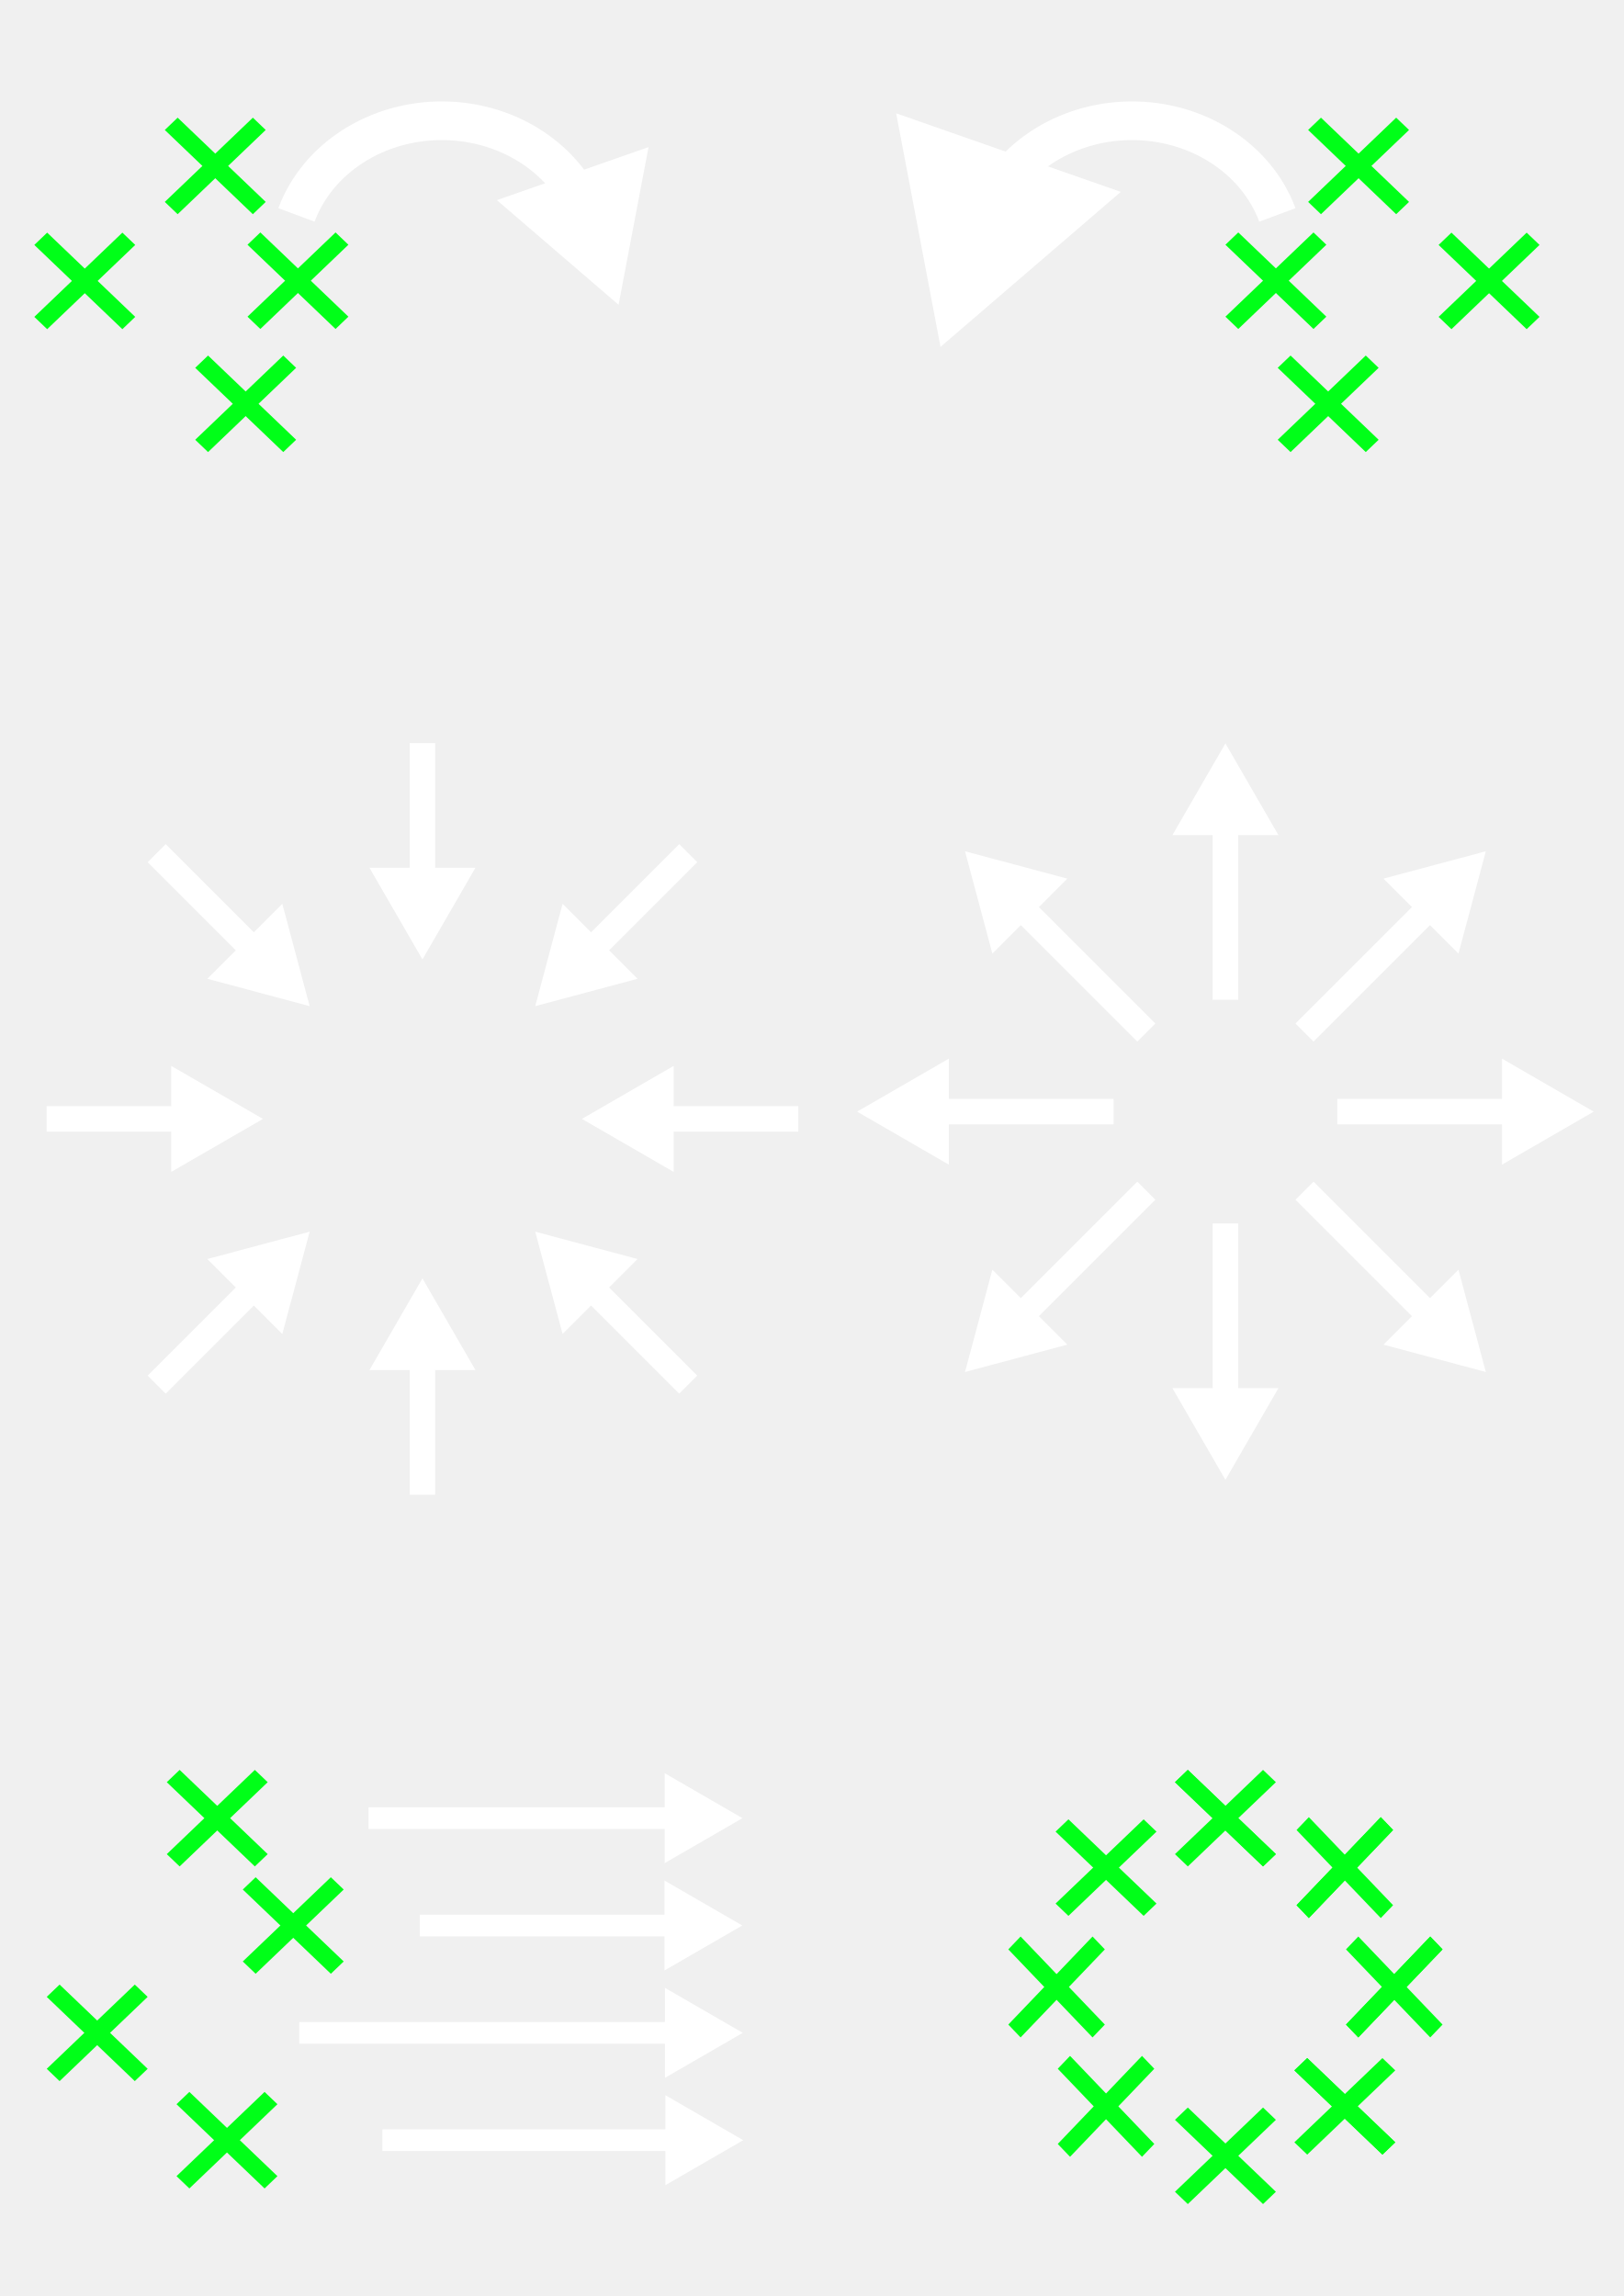
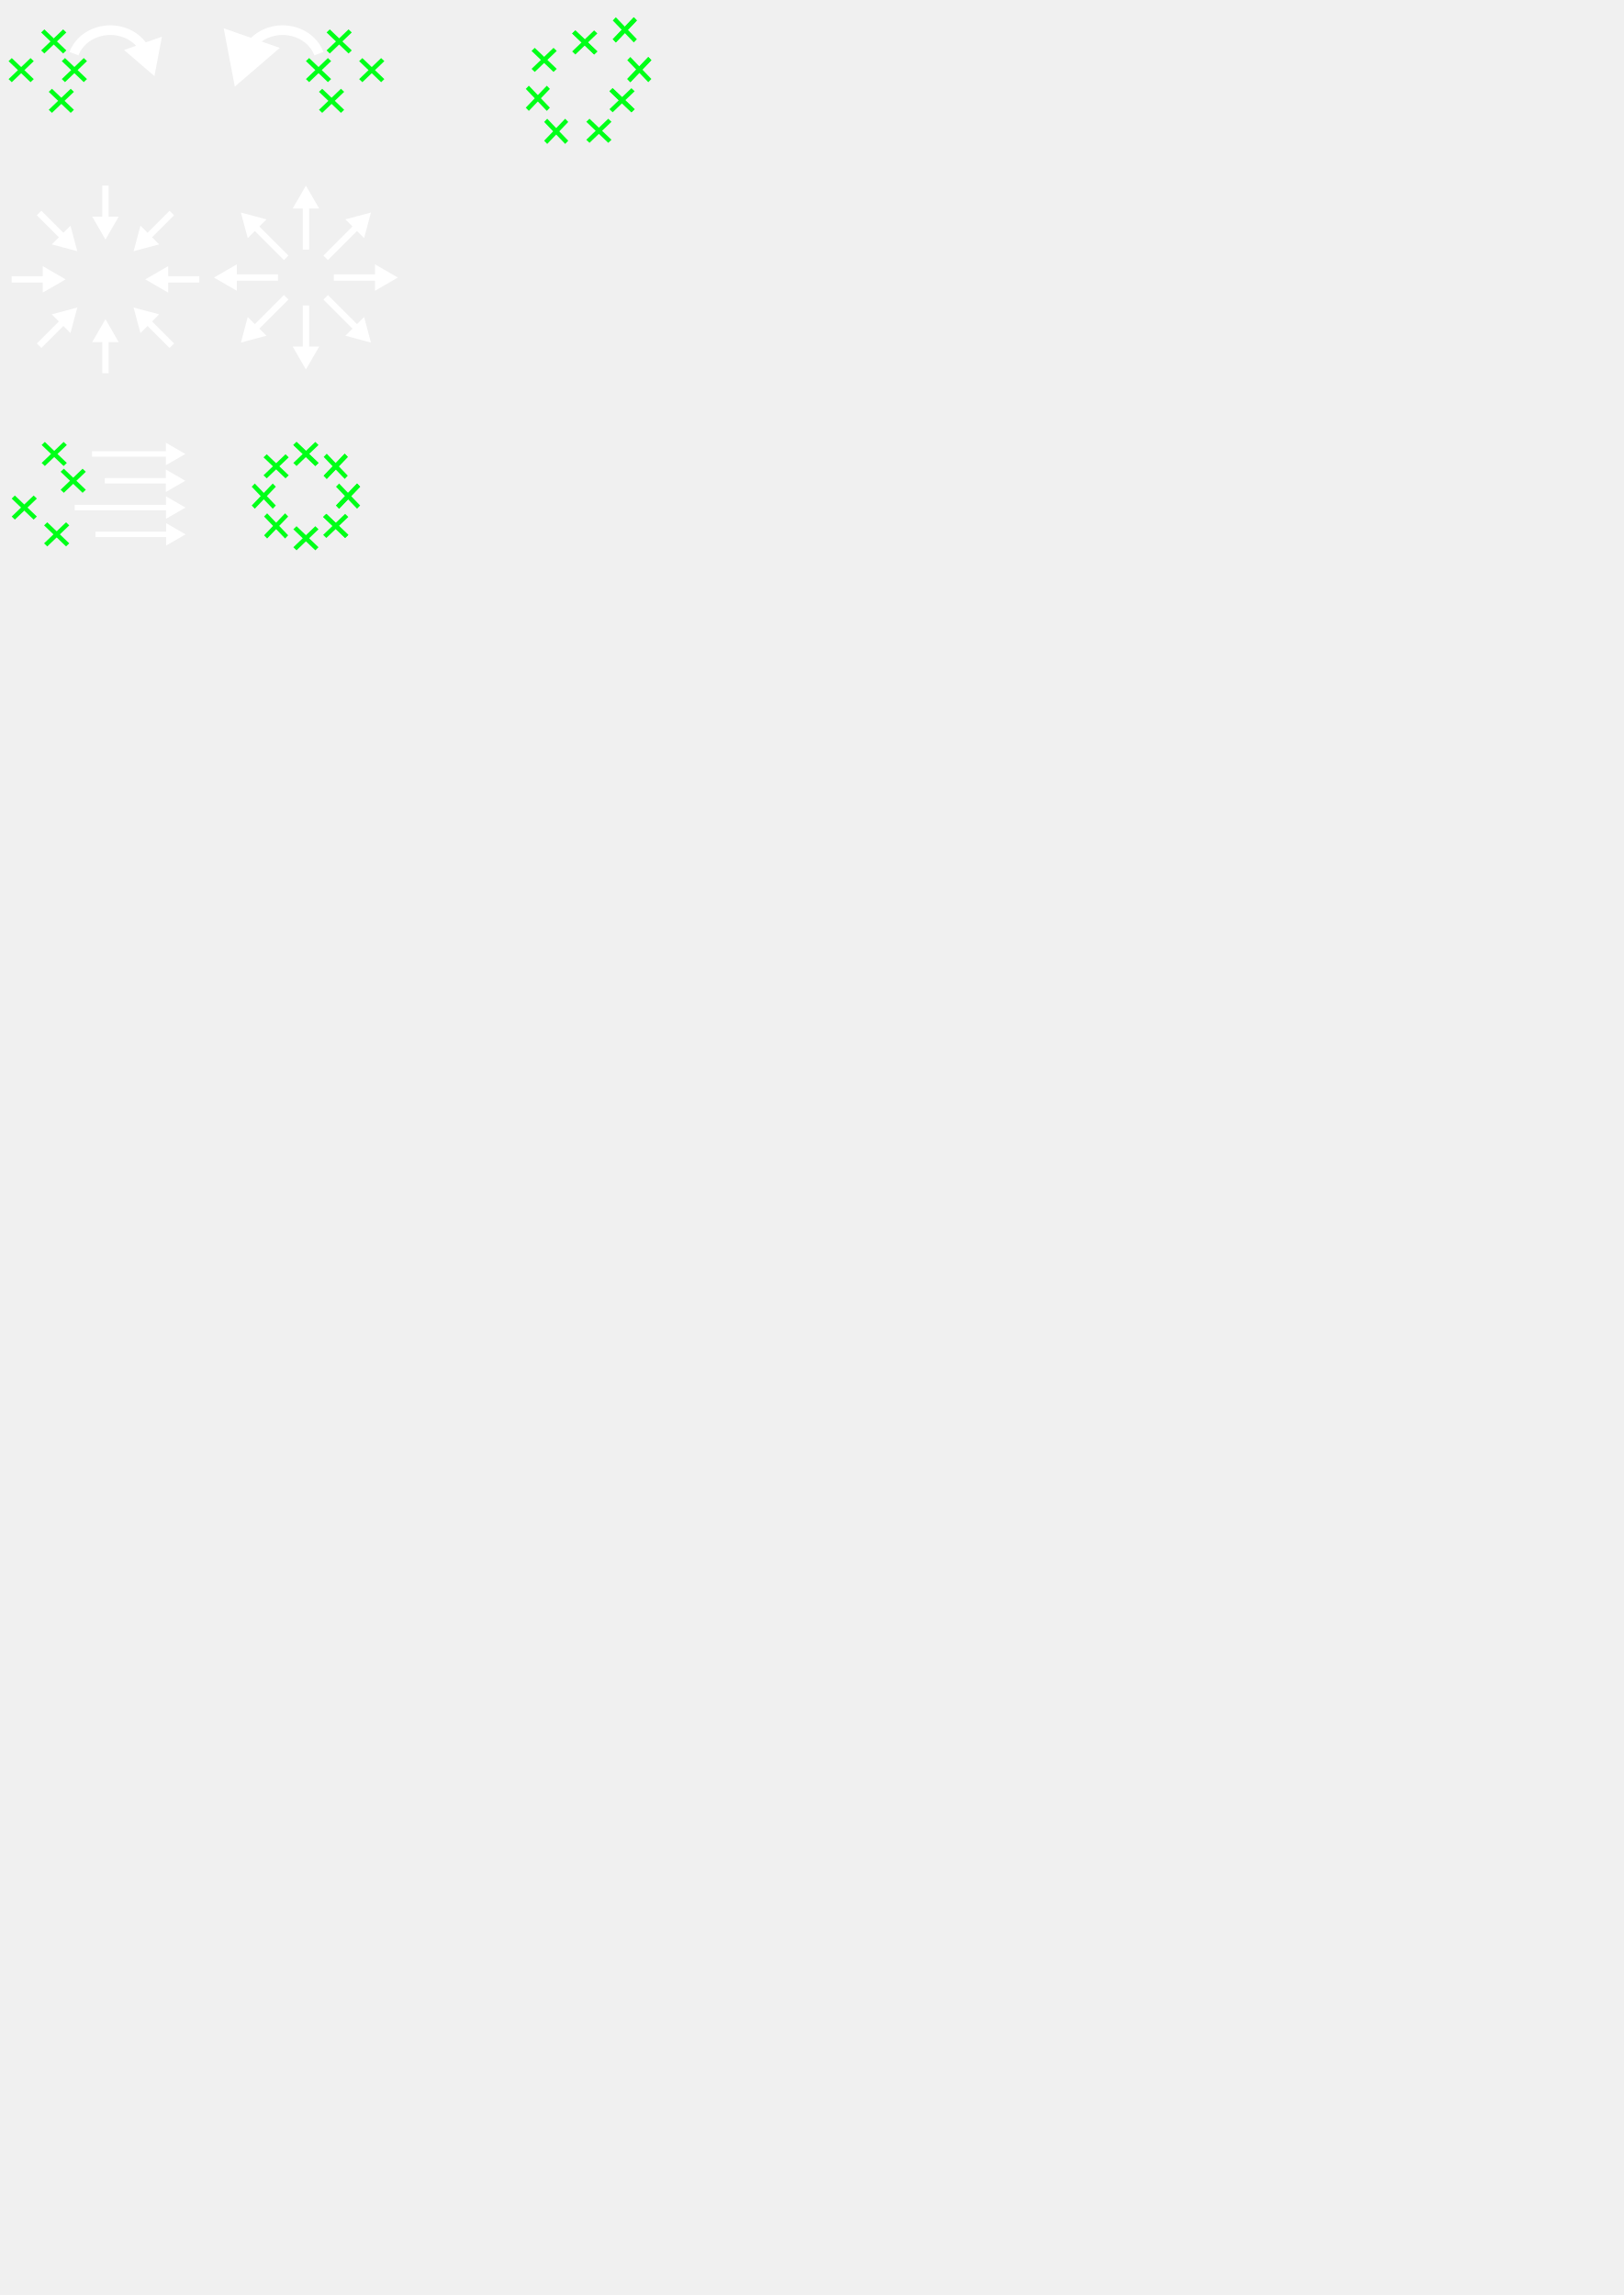
- <svg xmlns="http://www.w3.org/2000/svg" width="210mm" height="297mm" viewBox="0 0 210 297" version="1.1" id="svg5">
+ <svg xmlns="http://www.w3.org/2000/svg" width="841mm" height="1189mm" viewBox="0 0 841 1189" version="1.1" id="svg5">
  <defs id="defs2">
    <marker style="overflow:visible" id="TriangleStart" refX="0" refY="0" orient="auto-start-reverse" markerWidth="3.594" markerHeight="4.155" viewBox="0 0 5.324 6.155" preserveAspectRatio="xMidYMid">
      <path transform="scale(0.5)" style="fill:context-stroke;fill-rule:evenodd;stroke:context-stroke;stroke-width:1pt" d="M 5.77,0 -2.88,5 V -5 Z" id="path135" />
    </marker>
    <linearGradient id="linearGradient4135">
      <stop style="stop-color:#ffffff;stop-opacity:1;" offset="0" id="stop4133" />
    </linearGradient>
    <linearGradient id="linearGradient4058">
      <stop style="stop-color:#d4d4d4;stop-opacity:1;" offset="0" id="stop4056" />
    </linearGradient>
    <linearGradient id="linearGradient4004">
      <stop style="stop-color:#000000;stop-opacity:1;" offset="0" id="stop4002" />
    </linearGradient>
    <marker style="overflow:visible" id="TriangleStart-7" refX="0" refY="0" orient="auto-start-reverse" markerWidth="5.324" markerHeight="6.155" viewBox="0 0 5.324 6.155" preserveAspectRatio="xMidYMid">
      <path transform="scale(0.5)" style="fill:context-stroke;fill-rule:evenodd;stroke:context-stroke;stroke-width:1pt" d="M 5.77,0 -2.88,5 V -5 Z" id="path135-1" />
    </marker>
    <marker style="overflow:visible" id="TriangleStart-6" refX="0" refY="0" orient="auto-start-reverse" markerWidth="3.594" markerHeight="4.155" viewBox="0 0 5.324 6.155" preserveAspectRatio="xMidYMid">
      <path transform="scale(0.5)" style="fill:context-stroke;fill-rule:evenodd;stroke:context-stroke;stroke-width:1pt" d="M 5.77,0 -2.88,5 V -5 Z" id="path135-4" />
    </marker>
    <marker style="overflow:visible" id="TriangleStart-2" refX="0" refY="0" orient="auto-start-reverse" markerWidth="3.594" markerHeight="4.155" viewBox="0 0 5.324 6.155" preserveAspectRatio="xMidYMid">
      <path transform="scale(0.5)" style="fill:context-stroke;fill-rule:evenodd;stroke:context-stroke;stroke-width:1pt" d="M 5.77,0 -2.88,5 V -5 Z" id="path135-13" />
    </marker>
    <marker style="overflow:visible" id="TriangleStart-2-8" refX="0" refY="0" orient="auto-start-reverse" markerWidth="3.594" markerHeight="4.155" viewBox="0 0 5.324 6.155" preserveAspectRatio="xMidYMid">
      <path transform="scale(0.5)" style="fill:context-stroke;fill-rule:evenodd;stroke:context-stroke;stroke-width:1pt" d="M 5.77,0 -2.88,5 V -5 Z" id="path135-13-6" />
    </marker>
    <marker style="overflow:visible" id="TriangleStart-2-7" refX="0" refY="0" orient="auto-start-reverse" markerWidth="3.594" markerHeight="4.155" viewBox="0 0 5.324 6.155" preserveAspectRatio="xMidYMid">
      <path transform="scale(0.5)" style="fill:context-stroke;fill-rule:evenodd;stroke:context-stroke;stroke-width:1pt" d="M 5.77,0 -2.88,5 V -5 Z" id="path135-13-7" />
    </marker>
    <marker style="overflow:visible" id="TriangleStart-2-74" refX="0" refY="0" orient="auto-start-reverse" markerWidth="3.594" markerHeight="4.155" viewBox="0 0 5.324 6.155" preserveAspectRatio="xMidYMid">
      <path transform="scale(0.5)" style="fill:context-stroke;fill-rule:evenodd;stroke:context-stroke;stroke-width:1pt" d="M 5.77,0 -2.88,5 V -5 Z" id="path135-13-8" />
    </marker>
  </defs>
  <g id="layer1">
    <path style="fill:none;fill-opacity:1;stroke:#ffffff;stroke-width:3.3;stroke-dasharray:none;stroke-opacity:1;marker-start:url(#TriangleStart)" d="M 158.489,104.076 V 129.329" id="path6813-9" />
    <path style="fill:none;fill-opacity:1;stroke:#ffffff;stroke-width:3.3;stroke-dasharray:none;stroke-opacity:1;marker-start:url(#TriangleStart)" d="M 158.489,183.515 V 158.262" id="path6813-3-9" />
    <path style="fill:none;fill-opacity:1;stroke:#ffffff;stroke-width:3.3;stroke-dasharray:none;stroke-opacity:1;marker-start:url(#TriangleStart)" d="m 186.575,115.71 -17.857,17.857" id="path7539-4" />
    <path style="fill:none;fill-opacity:1;stroke:#ffffff;stroke-width:3.3;stroke-dasharray:none;stroke-opacity:1;marker-start:url(#TriangleStart)" d="m 130.403,171.881 17.857,-17.857" id="path7541-5" />
    <path style="fill:none;fill-opacity:1;stroke:#ffffff;stroke-width:3.3;stroke-dasharray:none;stroke-opacity:1;marker-start:url(#TriangleStart)" d="M 198.209,143.796 H 172.956" id="path7543-0" />
    <path style="fill:none;fill-opacity:1;stroke:#ffffff;stroke-width:3.3;stroke-dasharray:none;stroke-opacity:1;marker-start:url(#TriangleStart)" d="m 118.769,143.796 h 25.253" id="path7545-8" />
    <path style="fill:none;fill-opacity:1;stroke:#ffffff;stroke-width:3.3;stroke-dasharray:none;stroke-opacity:1;marker-start:url(#TriangleStart)" d="M 186.575,171.881 168.718,154.025" id="path7547-4" />
    <path style="fill:none;fill-opacity:1;stroke:#ffffff;stroke-width:3.3;stroke-dasharray:none;stroke-opacity:1;marker-start:url(#TriangleStart)" d="m 130.403,115.71 17.857,17.857" id="path7549-7" />
    <g id="g1805" transform="matrix(0.7561798,0.7234714,-0.7561798,0.7234714,69.30996,-99.18714)" style="fill:none;fill-opacity:1;stroke:#00ff18;stroke-width:2.199;stroke-dasharray:none;stroke-opacity:1">
      <path style="fill:none;fill-opacity:1;stroke:#00ff18;stroke-width:2.199;stroke-dasharray:none;stroke-opacity:1" d="m 55.963,103.274 v 15.062" id="path1779" />
      <path style="fill:none;fill-opacity:1;stroke:#00ff18;stroke-width:2.199;stroke-dasharray:none;stroke-opacity:1" d="m 48.432,110.805 h 15.062" id="path1779-0" />
    </g>
    <g id="g1805-0" transform="matrix(0.7561798,0.7234714,-0.7561798,0.7234714,80.00488,-84.34071)" style="fill:none;fill-opacity:1;stroke:#00ff18;stroke-width:2.199;stroke-dasharray:none;stroke-opacity:1">
      <path style="fill:none;fill-opacity:1;stroke:#00ff18;stroke-width:2.199;stroke-dasharray:none;stroke-opacity:1" d="m 55.963,103.274 v 15.062" id="path1779-1" />
      <path style="fill:none;fill-opacity:1;stroke:#00ff18;stroke-width:2.199;stroke-dasharray:none;stroke-opacity:1" d="m 48.432,110.805 h 15.062" id="path1779-0-9" />
    </g>
    <g id="g1805-4" transform="matrix(0.7561798,0.7234714,-0.7561798,0.7234714,73.24322,-68.41852)" style="fill:none;fill-opacity:1;stroke:#00ff18;stroke-width:2.199;stroke-dasharray:none;stroke-opacity:1">
      <path style="fill:none;fill-opacity:1;stroke:#00ff18;stroke-width:2.199;stroke-dasharray:none;stroke-opacity:1" d="m 55.963,103.274 v 15.062" id="path1779-3" />
      <path style="fill:none;fill-opacity:1;stroke:#00ff18;stroke-width:2.199;stroke-dasharray:none;stroke-opacity:1" d="m 48.432,110.805 h 15.062" id="path1779-0-4" />
    </g>
    <g id="g1805-8" transform="matrix(0.7561798,0.7234714,-0.7561798,0.7234714,52.43425,-84.31473)" style="fill:none;fill-opacity:1;stroke:#00ff18;stroke-width:2.199;stroke-dasharray:none;stroke-opacity:1">
      <path style="fill:none;fill-opacity:1;stroke:#00ff18;stroke-width:2.199;stroke-dasharray:none;stroke-opacity:1" d="m 55.963,103.274 v 15.062" id="path1779-6" />
      <path style="fill:none;fill-opacity:1;stroke:#00ff18;stroke-width:2.199;stroke-dasharray:none;stroke-opacity:1" d="m 48.432,110.805 h 15.062" id="path1779-0-6" />
    </g>
    <path style="fill:none;fill-opacity:1;stroke:#ffffff;stroke-width:5;stroke-dasharray:none;stroke-opacity:1;marker-start:url(#TriangleStart)" id="path4337" d="M 76.047,-28.11 A 19.824,17.855 0 0 1 57.32,-15.62 19.824,17.855 0 0 1 38.343,-27.8" transform="scale(1,-1)" />
    <g id="g6576-0" transform="translate(83.43519,-84.74156)">
      <g id="g1805-42" transform="matrix(-0.7561798,0.7234714,0.7561798,0.7234714,50.80465,-14.44559)" style="fill:none;fill-opacity:1;stroke:#00ff18;stroke-width:2.199;stroke-dasharray:none;stroke-opacity:1">
        <path style="fill:none;fill-opacity:1;stroke:#00ff18;stroke-width:2.199;stroke-dasharray:none;stroke-opacity:1" d="m 55.963,103.274 v 15.062" id="path1779-7" />
        <path style="fill:none;fill-opacity:1;stroke:#00ff18;stroke-width:2.199;stroke-dasharray:none;stroke-opacity:1" d="m 48.432,110.805 h 15.062" id="path1779-0-3" />
      </g>
      <g id="g1805-0-6" transform="matrix(-0.7561798,0.7234714,0.7561798,0.7234714,40.10973,0.4008468)" style="fill:none;fill-opacity:1;stroke:#00ff18;stroke-width:2.199;stroke-dasharray:none;stroke-opacity:1">
        <path style="fill:none;fill-opacity:1;stroke:#00ff18;stroke-width:2.199;stroke-dasharray:none;stroke-opacity:1" d="m 55.963,103.274 v 15.062" id="path1779-1-5" />
        <path style="fill:none;fill-opacity:1;stroke:#00ff18;stroke-width:2.199;stroke-dasharray:none;stroke-opacity:1" d="m 48.432,110.805 h 15.062" id="path1779-0-9-9" />
      </g>
      <g id="g1805-4-0" transform="matrix(-0.7561798,0.7234714,0.7561798,0.7234714,46.87139,16.32304)" style="fill:none;fill-opacity:1;stroke:#00ff18;stroke-width:2.199;stroke-dasharray:none;stroke-opacity:1">
        <path style="fill:none;fill-opacity:1;stroke:#00ff18;stroke-width:2.199;stroke-dasharray:none;stroke-opacity:1" d="m 55.963,103.274 v 15.062" id="path1779-3-5" />
        <path style="fill:none;fill-opacity:1;stroke:#00ff18;stroke-width:2.199;stroke-dasharray:none;stroke-opacity:1" d="m 48.432,110.805 h 15.062" id="path1779-0-4-5" />
      </g>
      <g id="g1805-8-3" transform="matrix(-0.7561798,0.7234714,0.7561798,0.7234714,67.68036,0.4268257)" style="fill:none;fill-opacity:1;stroke:#00ff18;stroke-width:2.199;stroke-dasharray:none;stroke-opacity:1">
        <path style="fill:none;fill-opacity:1;stroke:#00ff18;stroke-width:2.199;stroke-dasharray:none;stroke-opacity:1" d="m 55.963,103.274 v 15.062" id="path1779-6-1" />
        <path style="fill:none;fill-opacity:1;stroke:#00ff18;stroke-width:2.199;stroke-dasharray:none;stroke-opacity:1" d="m 48.432,110.805 h 15.062" id="path1779-0-6-6" />
      </g>
      <path style="fill:none;fill-opacity:1;stroke:#ffffff;stroke-width:5;stroke-dasharray:none;stroke-opacity:1;marker-start:url(#TriangleStart-7)" id="path4337-0" d="m -44.067,-112.852 a 19.824,17.855 0 0 1 -18.727,12.49 19.824,17.855 0 0 1 -18.977,-12.179" transform="scale(-1)" />
    </g>
    <g id="g8977">
      <path style="fill:none;fill-opacity:1;stroke:#ffffff;stroke-width:3.3;stroke-dasharray:none;stroke-opacity:1;marker-end:url(#TriangleStart)" d="M 54.637,96.125 V 116.197" id="path6813" />
      <path style="fill:none;fill-opacity:1;stroke:#ffffff;stroke-width:3.3;stroke-dasharray:none;stroke-opacity:1;marker-end:url(#TriangleStart-6)" d="m 54.637,193.348 v -20.072" id="path6813-8" />
      <path style="fill:none;fill-opacity:1;stroke:#ffffff;stroke-width:3.3;stroke-dasharray:none;stroke-opacity:1;marker-end:url(#TriangleStart)" d="M 89.01,110.363 74.817,124.556" id="path8953" />
      <path style="fill:none;fill-opacity:1;stroke:#ffffff;stroke-width:3.3;stroke-dasharray:none;stroke-opacity:1;marker-end:url(#TriangleStart-6)" d="M 20.264,179.11 34.457,164.917" id="path8955" />
      <path style="fill:none;fill-opacity:1;stroke:#ffffff;stroke-width:3.3;stroke-dasharray:none;stroke-opacity:1;marker-end:url(#TriangleStart)" d="M 103.248,144.736 H 83.176" id="path8961" />
      <path style="fill:none;fill-opacity:1;stroke:#ffffff;stroke-width:3.3;stroke-dasharray:none;stroke-opacity:1;marker-end:url(#TriangleStart-6)" d="M 6.026,144.736 H 26.098" id="path8963" />
      <path style="fill:none;fill-opacity:1;stroke:#ffffff;stroke-width:3.3;stroke-dasharray:none;stroke-opacity:1;marker-end:url(#TriangleStart)" d="M 89.01,179.11 74.817,164.917" id="path8965" />
      <path style="fill:none;fill-opacity:1;stroke:#ffffff;stroke-width:3.3;stroke-dasharray:none;stroke-opacity:1;marker-end:url(#TriangleStart-6)" d="m 20.263,110.363 14.193,14.193" id="path8967" />
    </g>
    <g id="g1113">
      <g id="g1805-1" transform="matrix(0.7561798,0.7234714,-0.7561798,0.7234714,69.56691,114.5371)" style="fill:none;fill-opacity:1;stroke:#00ff18;stroke-width:2.199;stroke-dasharray:none;stroke-opacity:1">
        <path style="fill:none;fill-opacity:1;stroke:#00ff18;stroke-width:2.199;stroke-dasharray:none;stroke-opacity:1" d="m 55.963,103.274 v 15.062" id="path1779-5" />
        <path style="fill:none;fill-opacity:1;stroke:#00ff18;stroke-width:2.199;stroke-dasharray:none;stroke-opacity:1" d="m 48.432,110.805 h 15.062" id="path1779-0-8" />
      </g>
      <g id="g1805-0-8" transform="matrix(0.7561798,0.7234714,-0.7561798,0.7234714,79.39722,128.4222)" style="fill:none;fill-opacity:1;stroke:#00ff18;stroke-width:2.199;stroke-dasharray:none;stroke-opacity:1">
        <path style="fill:none;fill-opacity:1;stroke:#00ff18;stroke-width:2.199;stroke-dasharray:none;stroke-opacity:1" d="m 55.963,103.274 v 15.062" id="path1779-1-4" />
        <path style="fill:none;fill-opacity:1;stroke:#00ff18;stroke-width:2.199;stroke-dasharray:none;stroke-opacity:1" d="m 48.432,110.805 h 15.062" id="path1779-0-9-4" />
      </g>
      <g id="g1805-4-03" transform="matrix(0.7561798,0.7234714,-0.7561798,0.7234714,70.82538,156.1925)" style="fill:none;fill-opacity:1;stroke:#00ff18;stroke-width:2.199;stroke-dasharray:none;stroke-opacity:1">
        <path style="fill:none;fill-opacity:1;stroke:#00ff18;stroke-width:2.199;stroke-dasharray:none;stroke-opacity:1" d="m 55.963,103.274 v 15.062" id="path1779-3-4" />
        <path style="fill:none;fill-opacity:1;stroke:#00ff18;stroke-width:2.199;stroke-dasharray:none;stroke-opacity:1" d="m 48.432,110.805 h 15.062" id="path1779-0-4-2" />
      </g>
      <g id="g1805-8-5" transform="matrix(0.7561798,0.7234714,-0.7561798,0.7234714,54.04087,142.3074)" style="fill:none;fill-opacity:1;stroke:#00ff18;stroke-width:2.199;stroke-dasharray:none;stroke-opacity:1">
        <path style="fill:none;fill-opacity:1;stroke:#00ff18;stroke-width:2.199;stroke-dasharray:none;stroke-opacity:1" d="m 55.963,103.274 v 15.062" id="path1779-6-7" />
        <path style="fill:none;fill-opacity:1;stroke:#00ff18;stroke-width:2.199;stroke-dasharray:none;stroke-opacity:1" d="m 48.432,110.805 h 15.062" id="path1779-0-6-8" />
      </g>
      <path style="fill:none;fill-opacity:1;stroke:#ffffff;stroke-width:2.8;stroke-dasharray:none;stroke-opacity:1;marker-start:url(#TriangleStart-2)" d="M 89.312,235.189 H 47.665" id="path7543-0-9" />
      <path style="fill:none;fill-opacity:1;stroke:#ffffff;stroke-width:2.8;stroke-dasharray:none;stroke-opacity:1;marker-start:url(#TriangleStart-2-74)" d="M 89.289,249.074 H 54.29" id="path7543-0-9-03" />
      <path style="fill:none;fill-opacity:1;stroke:#ffffff;stroke-width:2.8;stroke-dasharray:none;stroke-opacity:1;marker-start:url(#TriangleStart-2-7)" d="M 89.412,276.844 H 49.455" id="path7543-0-9-5" />
      <path style="fill:none;fill-opacity:1;stroke:#ffffff;stroke-width:2.8;stroke-dasharray:none;stroke-opacity:1;marker-start:url(#TriangleStart-2-8)" d="M 89.355,262.959 H 38.706" id="path7543-0-9-0" />
    </g>
    <g id="g1309">
      <g id="g1805-1-3" transform="matrix(0.7561798,0.7234714,-0.7561798,0.7234714,199.9594,114.5371)" style="fill:none;fill-opacity:1;stroke:#00ff18;stroke-width:2.199;stroke-dasharray:none;stroke-opacity:1">
        <path style="fill:none;fill-opacity:1;stroke:#00ff18;stroke-width:2.199;stroke-dasharray:none;stroke-opacity:1" d="m 55.963,103.274 v 15.062" id="path1779-5-8" />
        <path style="fill:none;fill-opacity:1;stroke:#00ff18;stroke-width:2.199;stroke-dasharray:none;stroke-opacity:1" d="m 48.432,110.805 h 15.062" id="path1779-0-8-9" />
        <path style="fill:none;fill-opacity:1;stroke:#00ff18;stroke-width:2.199;stroke-dasharray:none;stroke-opacity:1" d="m 48.432,110.805 h 15.062" id="path1203" />
      </g>
      <g id="g1805-1-3-1" transform="matrix(0.7561798,0.7234714,-0.7561798,0.7234714,199.9594,158.2127)" style="fill:none;fill-opacity:1;stroke:#00ff18;stroke-width:2.199;stroke-dasharray:none;stroke-opacity:1">
        <path style="fill:none;fill-opacity:1;stroke:#00ff18;stroke-width:2.199;stroke-dasharray:none;stroke-opacity:1" d="m 55.963,103.274 v 15.062" id="path1779-5-8-4" />
        <path style="fill:none;fill-opacity:1;stroke:#00ff18;stroke-width:2.199;stroke-dasharray:none;stroke-opacity:1" d="m 48.432,110.805 h 15.062" id="path1779-0-8-9-0" />
      </g>
      <g id="g1245" transform="matrix(-0.7234714,0.7561798,-0.7234714,-0.7561798,294.5822,283.0552)" style="fill:none;fill-opacity:1;stroke:#00ff18;stroke-width:2.199;stroke-dasharray:none;stroke-opacity:1">
        <path style="fill:none;fill-opacity:1;stroke:#00ff18;stroke-width:2.199;stroke-dasharray:none;stroke-opacity:1" d="m 55.963,103.274 v 15.062" id="path1239" />
        <path style="fill:none;fill-opacity:1;stroke:#00ff18;stroke-width:2.199;stroke-dasharray:none;stroke-opacity:1" d="m 48.432,110.805 h 15.062" id="path1241" />
        <path style="fill:none;fill-opacity:1;stroke:#00ff18;stroke-width:2.199;stroke-dasharray:none;stroke-opacity:1" d="m 48.432,110.805 h 15.062" id="path1243" />
      </g>
      <g id="g1251" transform="matrix(-0.7234714,0.7561798,-0.7234714,-0.7561798,263.6989,313.9385)" style="fill:none;fill-opacity:1;stroke:#00ff18;stroke-width:2.199;stroke-dasharray:none;stroke-opacity:1">
        <path style="fill:none;fill-opacity:1;stroke:#00ff18;stroke-width:2.199;stroke-dasharray:none;stroke-opacity:1" d="m 55.963,103.274 v 15.062" id="path1247" />
        <path style="fill:none;fill-opacity:1;stroke:#00ff18;stroke-width:2.199;stroke-dasharray:none;stroke-opacity:1" d="m 48.432,110.805 h 15.062" id="path1249" />
      </g>
      <g id="g1259" transform="matrix(-0.7234714,0.7561798,-0.7234714,-0.7561798,300.9784,298.4969)" style="fill:none;fill-opacity:1;stroke:#00ff18;stroke-width:2.199;stroke-dasharray:none;stroke-opacity:1">
        <path style="fill:none;fill-opacity:1;stroke:#00ff18;stroke-width:2.199;stroke-dasharray:none;stroke-opacity:1" d="m 55.963,103.274 v 15.062" id="path1253" />
        <path style="fill:none;fill-opacity:1;stroke:#00ff18;stroke-width:2.199;stroke-dasharray:none;stroke-opacity:1" d="m 48.432,110.805 h 15.062" id="path1255" />
        <path style="fill:none;fill-opacity:1;stroke:#00ff18;stroke-width:2.199;stroke-dasharray:none;stroke-opacity:1" d="m 48.432,110.805 h 15.062" id="path1257" />
      </g>
      <g id="g1265" transform="matrix(-0.7234714,0.7561798,-0.7234714,-0.7561798,257.3028,298.4969)" style="fill:none;fill-opacity:1;stroke:#00ff18;stroke-width:2.199;stroke-dasharray:none;stroke-opacity:1">
        <path style="fill:none;fill-opacity:1;stroke:#00ff18;stroke-width:2.199;stroke-dasharray:none;stroke-opacity:1" d="m 55.963,103.274 v 15.062" id="path1261" />
        <path style="fill:none;fill-opacity:1;stroke:#00ff18;stroke-width:2.199;stroke-dasharray:none;stroke-opacity:1" d="m 48.432,110.805 h 15.062" id="path1263" />
      </g>
      <g id="g1273" transform="matrix(-0.7561798,-0.7234714,0.7561798,-0.7234714,132.4603,393.1197)" style="fill:none;fill-opacity:1;stroke:#00ff18;stroke-width:2.199;stroke-dasharray:none;stroke-opacity:1">
        <path style="fill:none;fill-opacity:1;stroke:#00ff18;stroke-width:2.199;stroke-dasharray:none;stroke-opacity:1" d="m 55.963,103.274 v 15.062" id="path1267" />
        <path style="fill:none;fill-opacity:1;stroke:#00ff18;stroke-width:2.199;stroke-dasharray:none;stroke-opacity:1" d="m 48.432,110.805 h 15.062" id="path1269" />
        <path style="fill:none;fill-opacity:1;stroke:#00ff18;stroke-width:2.199;stroke-dasharray:none;stroke-opacity:1" d="m 48.432,110.805 h 15.062" id="path1271" />
      </g>
      <g id="g1279" transform="matrix(-0.7561798,-0.7234714,0.7561798,-0.7234714,101.577,362.2364)" style="fill:none;fill-opacity:1;stroke:#00ff18;stroke-width:2.199;stroke-dasharray:none;stroke-opacity:1">
        <path style="fill:none;fill-opacity:1;stroke:#00ff18;stroke-width:2.199;stroke-dasharray:none;stroke-opacity:1" d="m 55.963,103.274 v 15.062" id="path1275" />
        <path style="fill:none;fill-opacity:1;stroke:#00ff18;stroke-width:2.199;stroke-dasharray:none;stroke-opacity:1" d="m 48.432,110.805 h 15.062" id="path1277" />
      </g>
    </g>
+     <g id="g3029">
+       <g id="g1805-1-3-5" transform="matrix(0.7561798,0.7234714,-0.7561798,0.7234714,344.4101,-98.66574)" style="fill:none;fill-opacity:1;stroke:#00ff18;stroke-width:2.199;stroke-dasharray:none;stroke-opacity:1">
+         <path style="fill:none;fill-opacity:1;stroke:#00ff18;stroke-width:2.199;stroke-dasharray:none;stroke-opacity:1" d="m 55.963,103.274 v 15.062" id="path1779-5-8-1" />
+         <path style="fill:none;fill-opacity:1;stroke:#00ff18;stroke-width:2.199;stroke-dasharray:none;stroke-opacity:1" d="m 48.432,110.805 h 15.062" id="path1779-0-8-9-9" />
+         <path style="fill:none;fill-opacity:1;stroke:#00ff18;stroke-width:2.199;stroke-dasharray:none;stroke-opacity:1" d="m 48.432,110.805 h 15.062" id="path1203-2" />
+       </g>
+       <g id="g1805-1-3-1-6" transform="matrix(0.7561798,0.7234714,-0.7561798,0.7234714,351.7291,-52.8959)" style="fill:none;fill-opacity:1;stroke:#00ff18;stroke-width:2.199;stroke-dasharray:none;stroke-opacity:1">
+         <path style="fill:none;fill-opacity:1;stroke:#00ff18;stroke-width:2.199;stroke-dasharray:none;stroke-opacity:1" d="m 55.963,103.274 v 15.062" id="path1779-5-8-4-9" />
+         <path style="fill:none;fill-opacity:1;stroke:#00ff18;stroke-width:2.199;stroke-dasharray:none;stroke-opacity:1" d="m 48.432,110.805 h 15.062" id="path1779-0-8-9-0-3" />
+       </g>
+       <g id="g1245-1" transform="matrix(-0.7234714,0.7561798,-0.7234714,-0.7561798,444.3497,56.92991)" style="fill:none;fill-opacity:1;stroke:#00ff18;stroke-width:2.199;stroke-dasharray:none;stroke-opacity:1">
+         <path style="fill:none;fill-opacity:1;stroke:#00ff18;stroke-width:2.199;stroke-dasharray:none;stroke-opacity:1" d="m 55.963,103.274 v 15.062" id="path1239-6" />
+         <path style="fill:none;fill-opacity:1;stroke:#00ff18;stroke-width:2.199;stroke-dasharray:none;stroke-opacity:1" d="m 48.432,110.805 h 15.062" id="path1241-0" />
+         <path style="fill:none;fill-opacity:1;stroke:#00ff18;stroke-width:2.199;stroke-dasharray:none;stroke-opacity:1" d="m 48.432,110.805 h 15.062" id="path1243-1" />
+       </g>
+       <g id="g1251-0" transform="matrix(-0.7234714,0.7561798,-0.7234714,-0.7561798,408.7945,109.5083)" style="fill:none;fill-opacity:1;stroke:#00ff18;stroke-width:2.199;stroke-dasharray:none;stroke-opacity:1">
+         <path style="fill:none;fill-opacity:1;stroke:#00ff18;stroke-width:2.199;stroke-dasharray:none;stroke-opacity:1" d="m 55.963,103.274 v 15.062" id="path1247-9" />
+         <path style="fill:none;fill-opacity:1;stroke:#00ff18;stroke-width:2.199;stroke-dasharray:none;stroke-opacity:1" d="m 48.432,110.805 h 15.062" id="path1249-1" />
+       </g>
+       <g id="g1259-0" transform="matrix(-0.7234714,0.7561798,-0.7234714,-0.7561798,451.8582,77.52491)" style="fill:none;fill-opacity:1;stroke:#00ff18;stroke-width:2.199;stroke-dasharray:none;stroke-opacity:1">
+         <path style="fill:none;fill-opacity:1;stroke:#00ff18;stroke-width:2.199;stroke-dasharray:none;stroke-opacity:1" d="m 55.963,103.274 v 15.062" id="path1253-9" />
+         <path style="fill:none;fill-opacity:1;stroke:#00ff18;stroke-width:2.199;stroke-dasharray:none;stroke-opacity:1" d="m 48.432,110.805 h 15.062" id="path1255-6" />
+         <path style="fill:none;fill-opacity:1;stroke:#00ff18;stroke-width:2.199;stroke-dasharray:none;stroke-opacity:1" d="m 48.432,110.805 h 15.062" id="path1257-2" />
+       </g>
+       <g id="g1265-8" transform="matrix(-0.7234714,0.7561798,-0.7234714,-0.7561798,399.2838,92.39378)" style="fill:none;fill-opacity:1;stroke:#00ff18;stroke-width:2.199;stroke-dasharray:none;stroke-opacity:1">
+         <path style="fill:none;fill-opacity:1;stroke:#00ff18;stroke-width:2.199;stroke-dasharray:none;stroke-opacity:1" d="m 55.963,103.274 v 15.062" id="path1261-9" />
+         <path style="fill:none;fill-opacity:1;stroke:#00ff18;stroke-width:2.199;stroke-dasharray:none;stroke-opacity:1" d="m 48.432,110.805 h 15.062" id="path1263-6" />
+       </g>
+       <g id="g1273-5" transform="matrix(-0.7561798,-0.7234714,0.7561798,-0.7234714,280.7817,172.5822)" style="fill:none;fill-opacity:1;stroke:#00ff18;stroke-width:2.199;stroke-dasharray:none;stroke-opacity:1">
+         <path style="fill:none;fill-opacity:1;stroke:#00ff18;stroke-width:2.199;stroke-dasharray:none;stroke-opacity:1" d="m 55.963,103.274 v 15.062" id="path1267-9" />
+         <path style="fill:none;fill-opacity:1;stroke:#00ff18;stroke-width:2.199;stroke-dasharray:none;stroke-opacity:1" d="m 48.432,110.805 h 15.062" id="path1269-7" />
+         <path style="fill:none;fill-opacity:1;stroke:#00ff18;stroke-width:2.199;stroke-dasharray:none;stroke-opacity:1" d="m 48.432,110.805 h 15.062" id="path1271-6" />
+       </g>
+       <g id="g1279-2" transform="matrix(-0.7561798,-0.7234714,0.7561798,-0.7234714,240.4286,151.6839)" style="fill:none;fill-opacity:1;stroke:#00ff18;stroke-width:2.199;stroke-dasharray:none;stroke-opacity:1">
+         <path style="fill:none;fill-opacity:1;stroke:#00ff18;stroke-width:2.199;stroke-dasharray:none;stroke-opacity:1" d="m 55.963,103.274 v 15.062" id="path1275-7" />
+         <path style="fill:none;fill-opacity:1;stroke:#00ff18;stroke-width:2.199;stroke-dasharray:none;stroke-opacity:1" d="m 48.432,110.805 h 15.062" id="path1277-0" />
+       </g>
+     </g>
  </g>
</svg>
